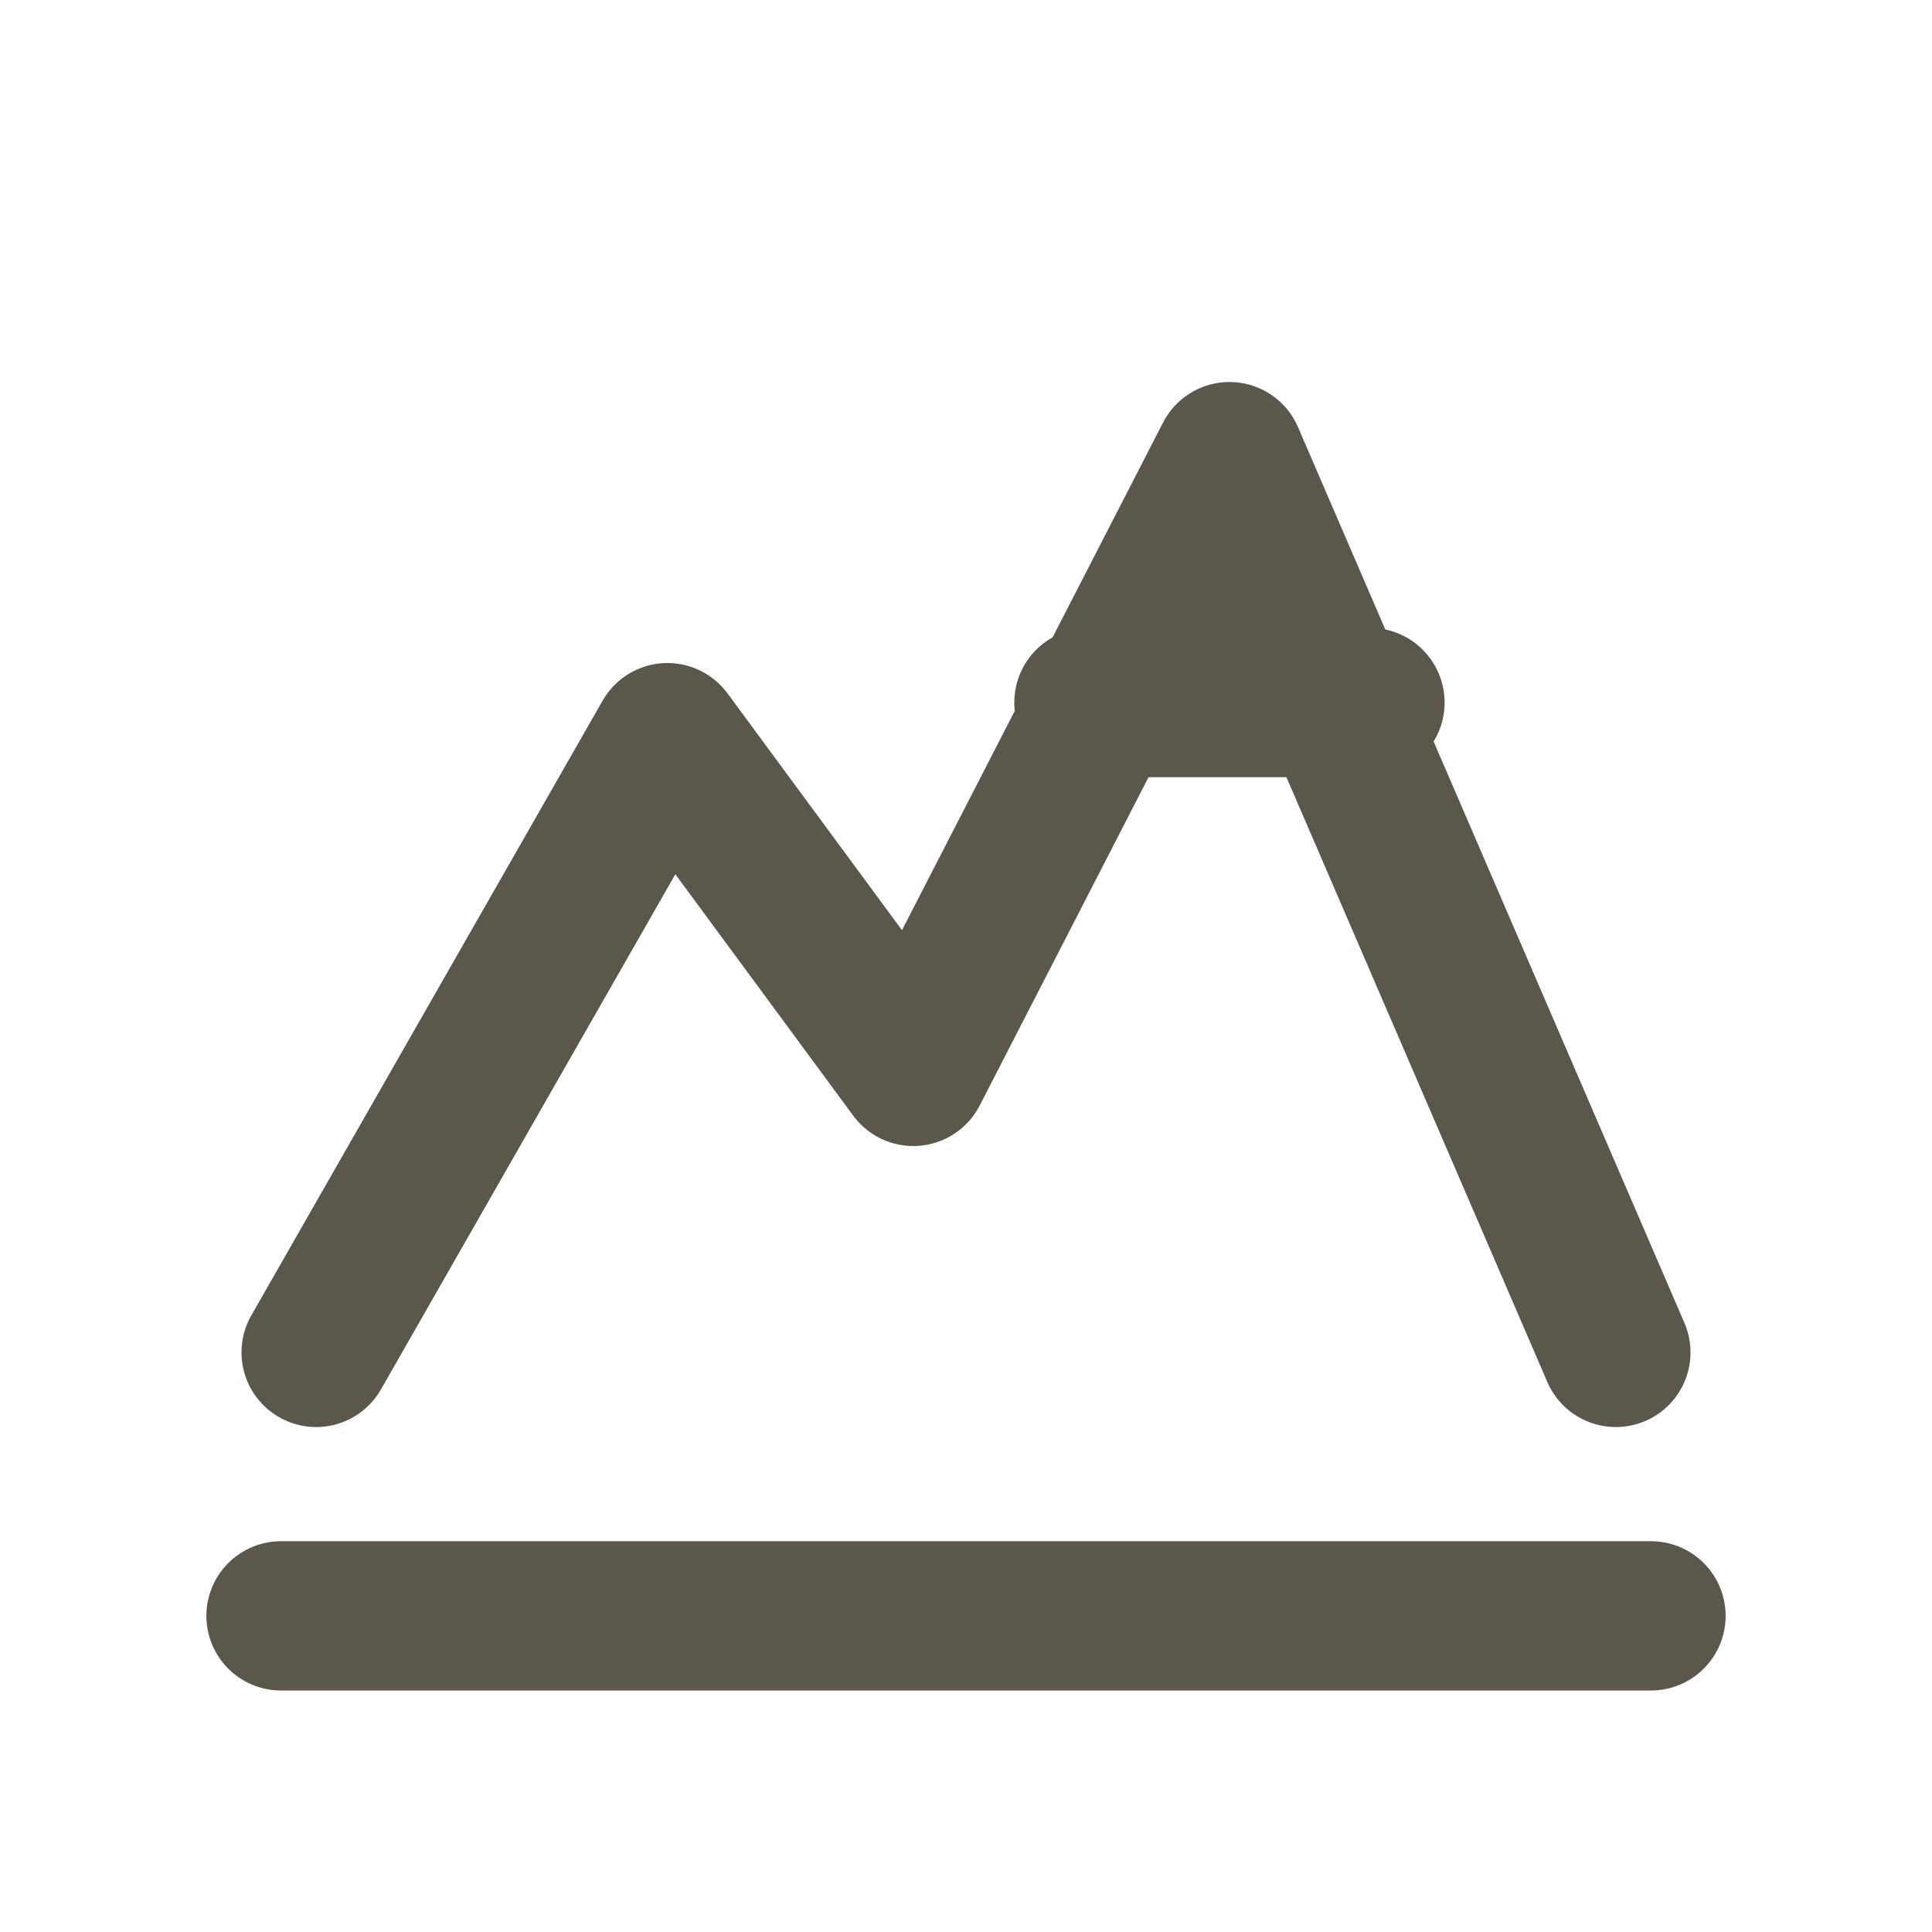
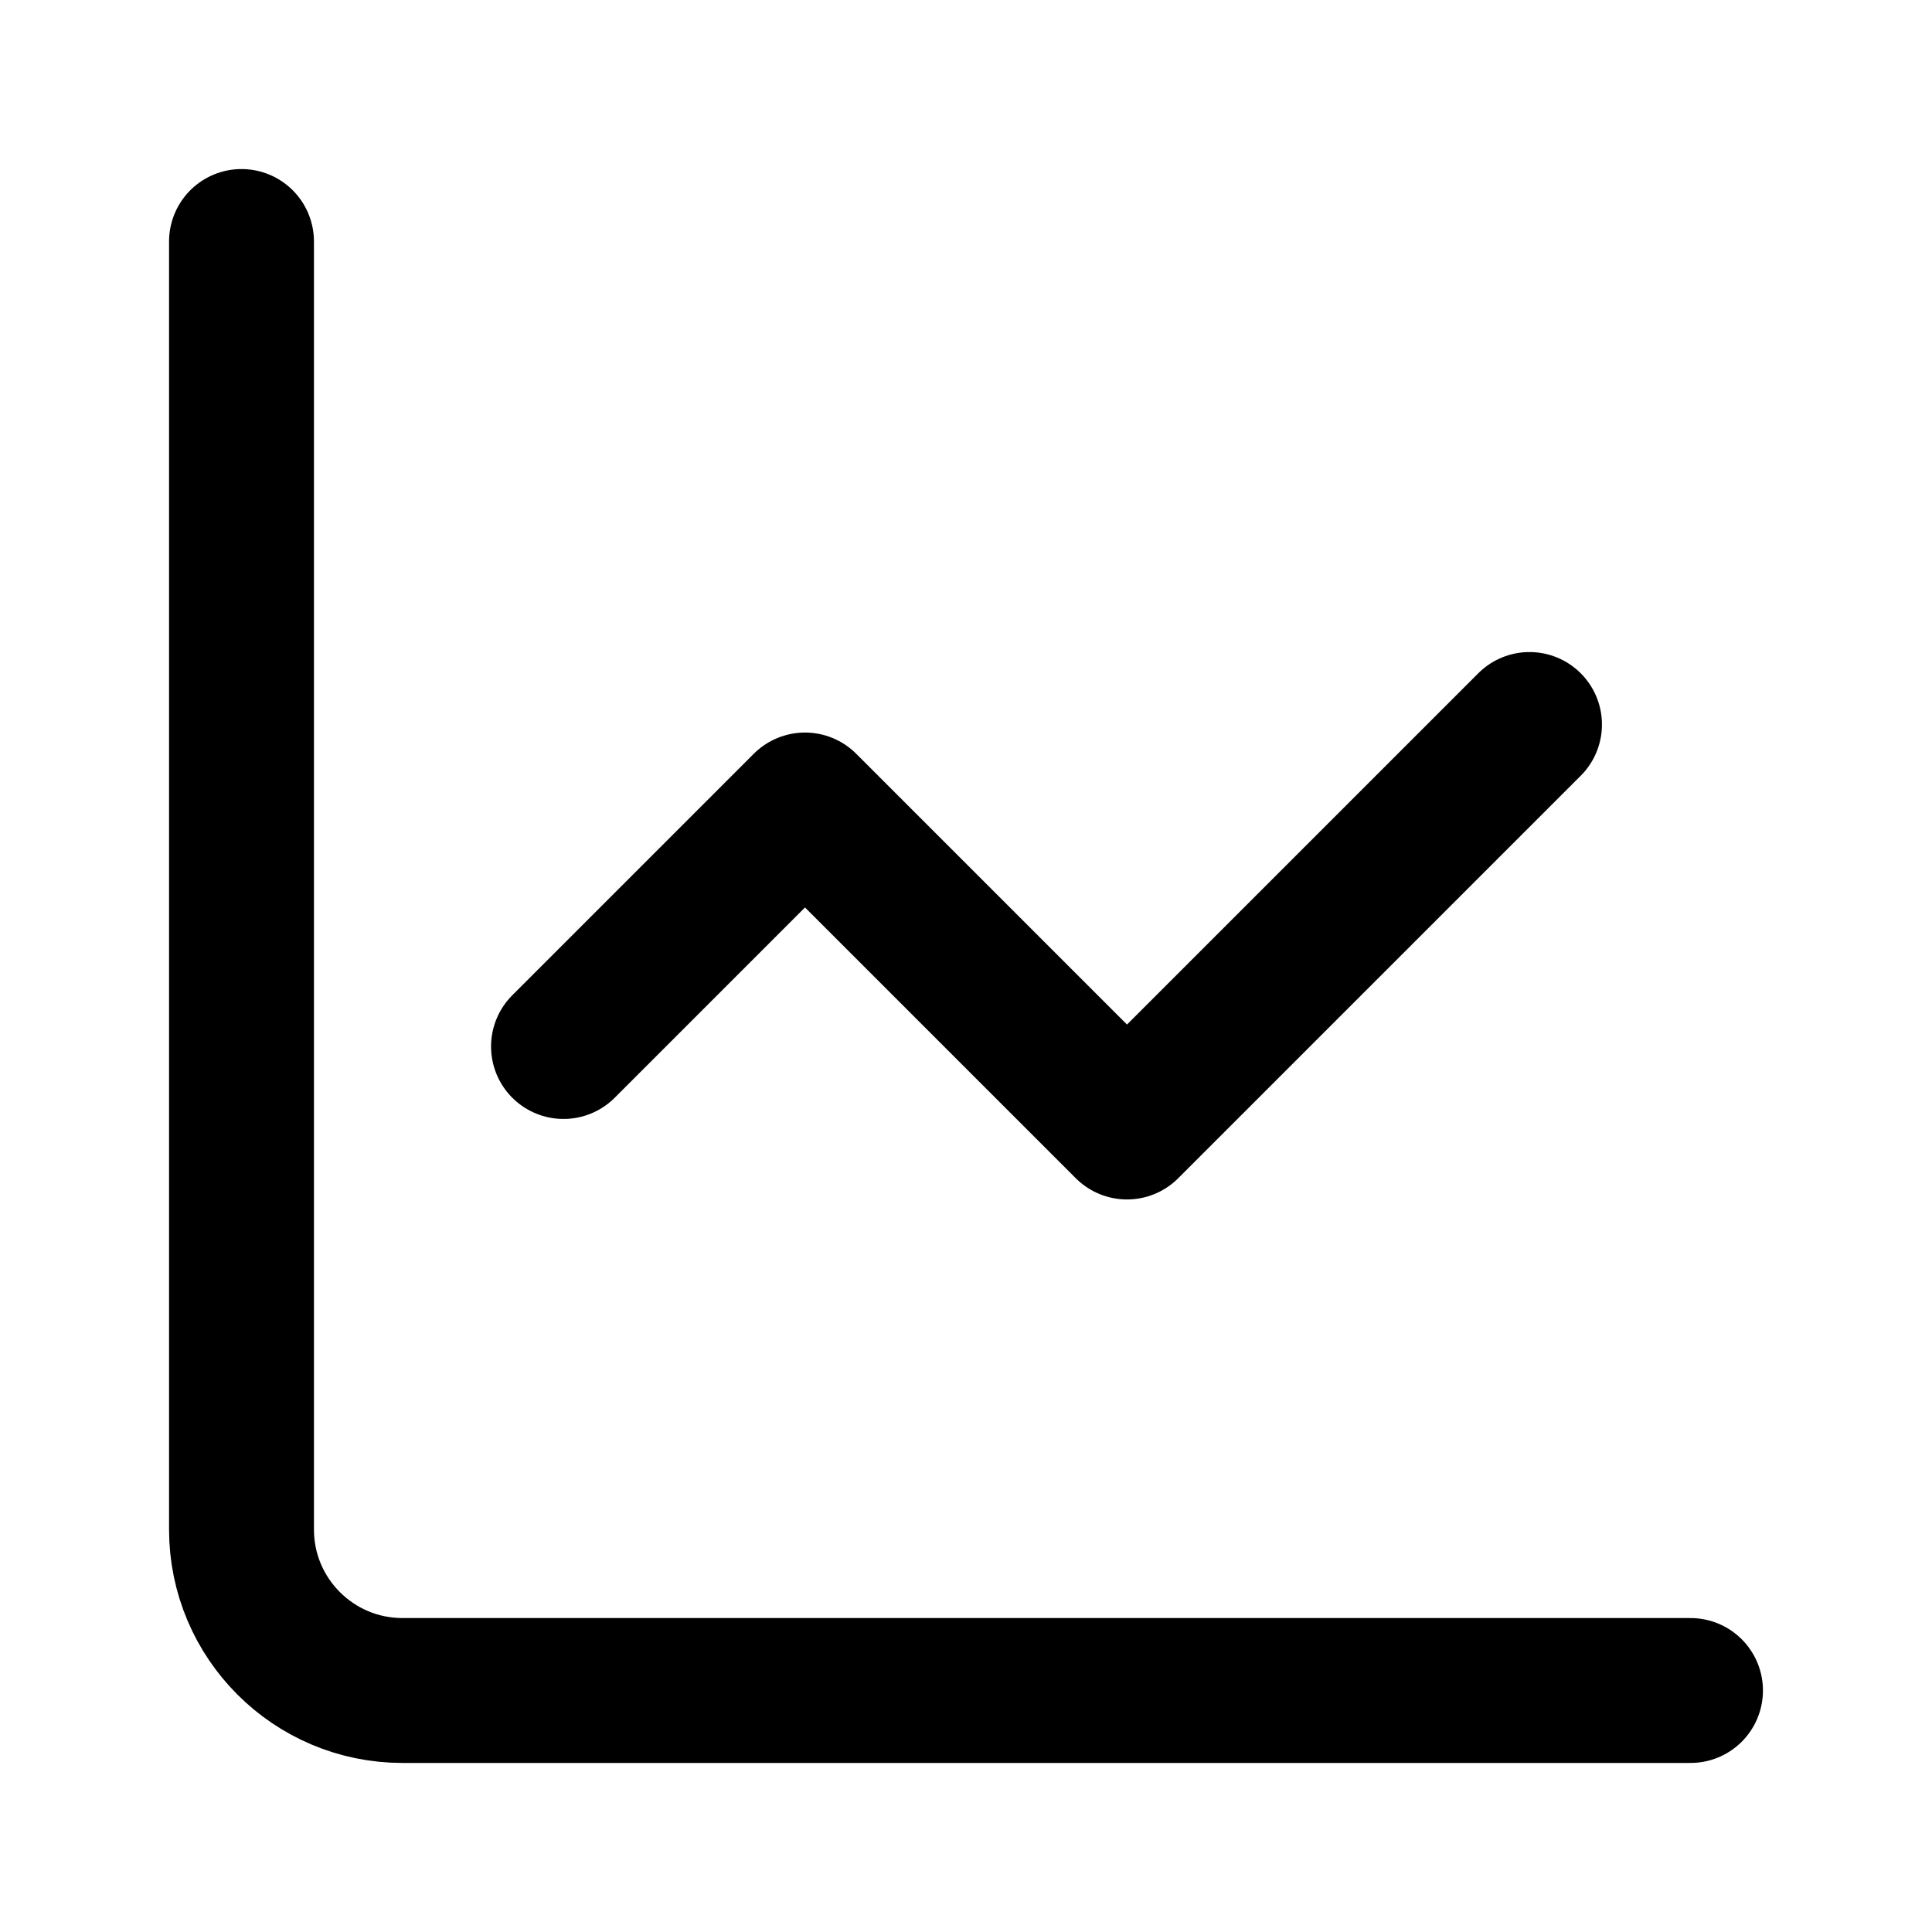
- <svg xmlns="http://www.w3.org/2000/svg" width="22" height="22" viewBox="0 0 22 22" fill="none">
-   <g id="icon/index">
-     <path d="M3.2 18.4 H18.8" stroke="#5C574D" stroke-width="1.7" stroke-linecap="round" fill="none" />
-     <path d="M3.6 15.4 L7.6 8.4 L10.4 12.2 L14 5.2 L18.4 15.4" stroke="#5C574D" stroke-width="1.7" stroke-linecap="round" stroke-linejoin="round" fill="none" />
-     <path d="M12.4 8 H15.6" stroke="#5C574D" stroke-width="1.7" stroke-linecap="round" fill="none" />
-   </g>
+ <svg xmlns="http://www.w3.org/2000/svg" class="lucide lucide-chart-line" width="24" height="24" viewBox="0 0 24 24" fill="none" stroke="#000" stroke-width="1.8" stroke-linecap="round" stroke-linejoin="round">
+   <path d="M3 3v16a2 2 0 0 0 2 2h16" />
+   <path d="m19 9-5 5-4-4-3 3" />
</svg>
